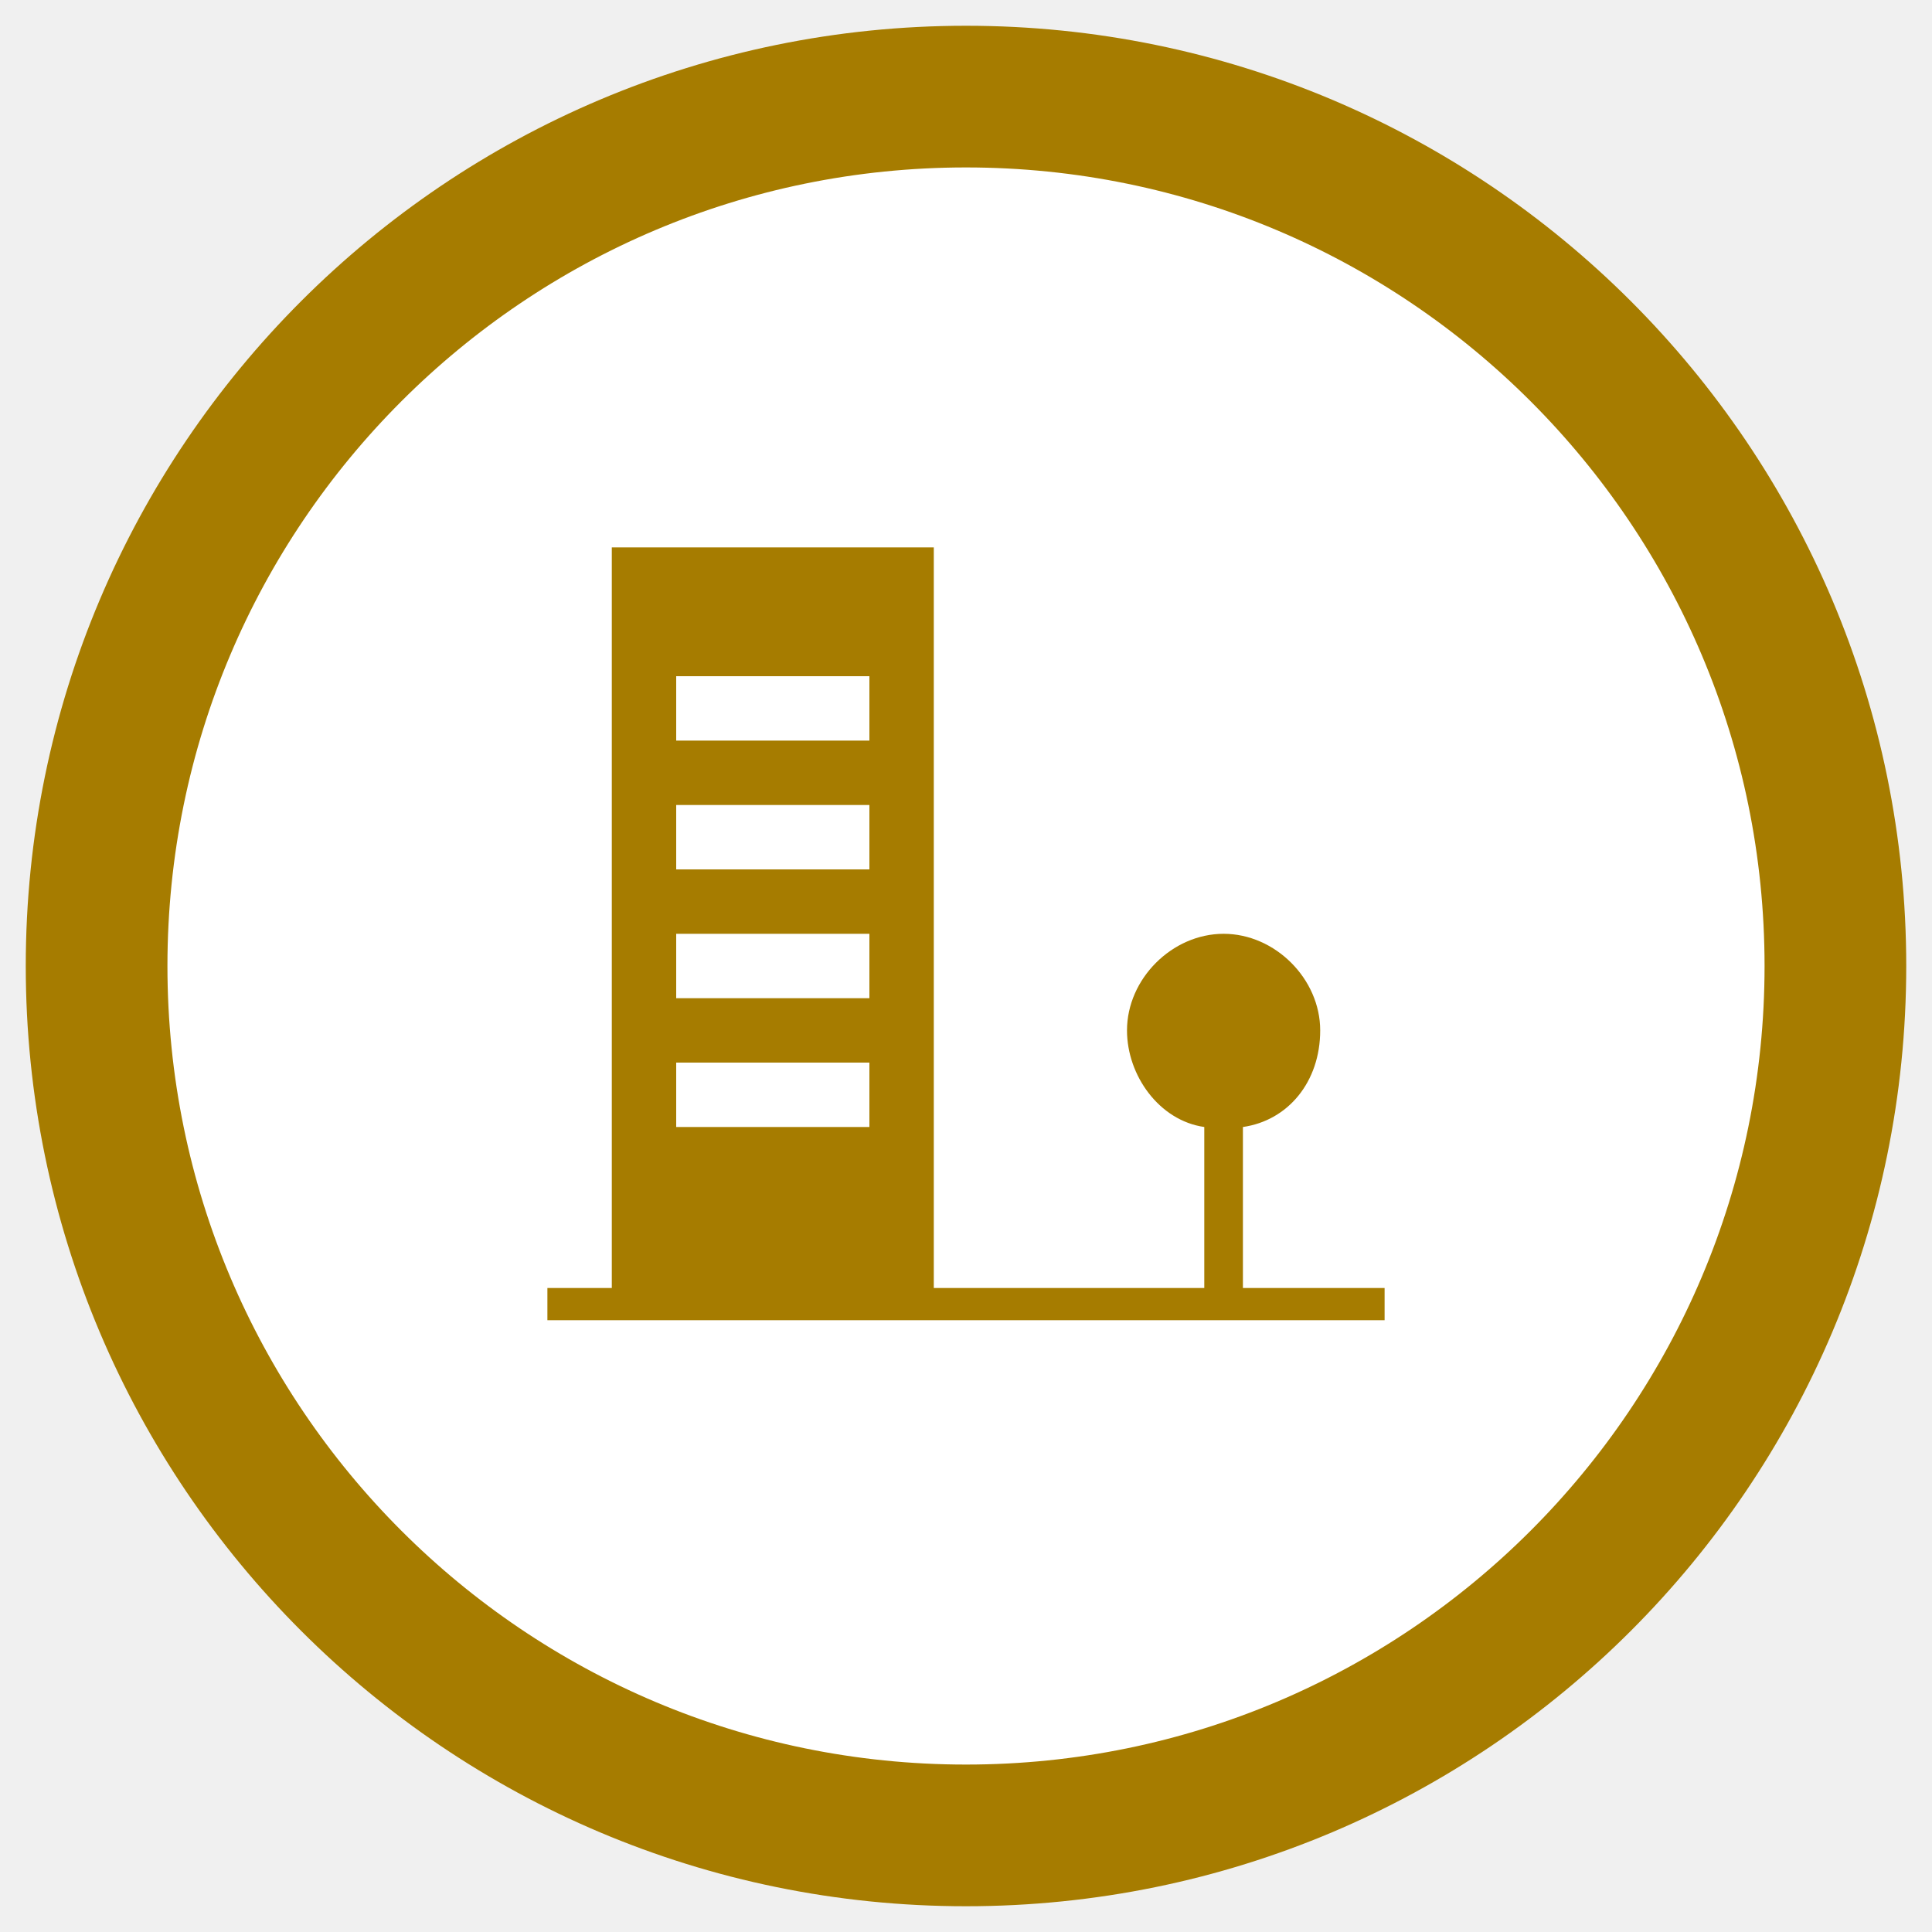
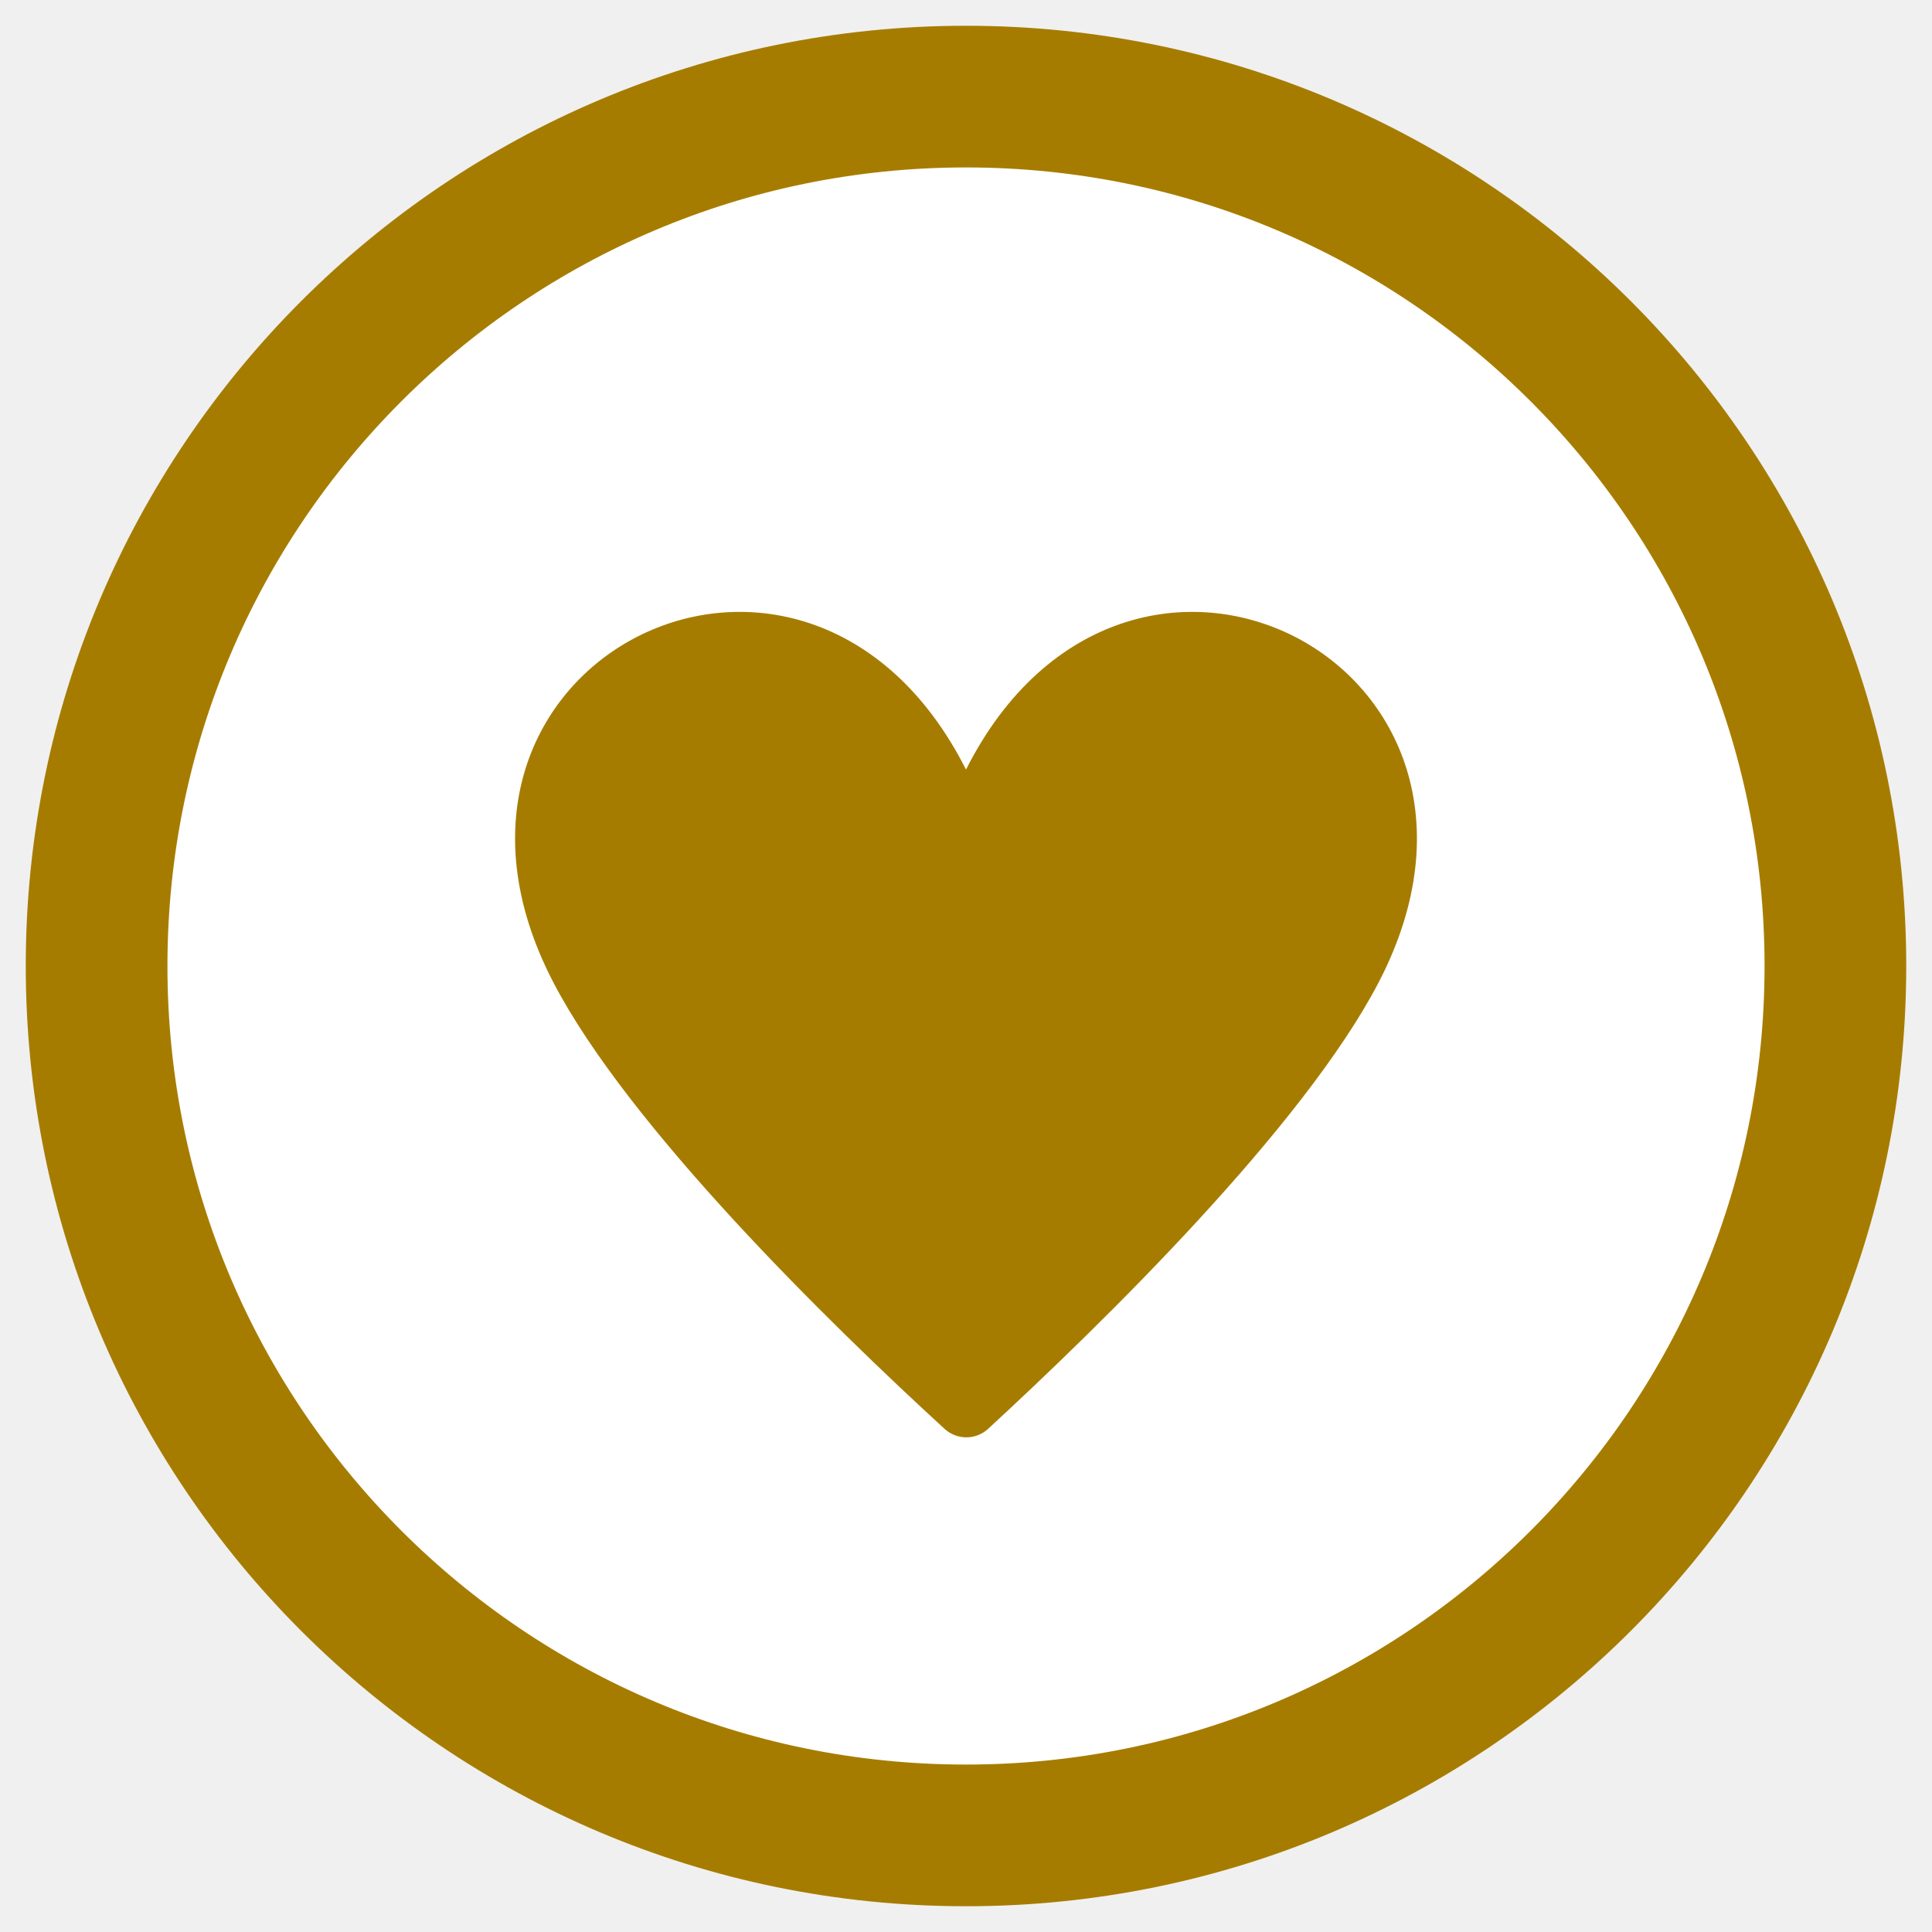
<svg xmlns="http://www.w3.org/2000/svg" width="30px" height="30px" viewBox="0 0 30 30">
  <circle cx="15" cy="15" r="13.5" fill="#fff" stroke="#A67C00" stroke-width="2.2" />
  <g transform="translate(7.5 7.5)" fill="#A67C00" color="#A67C00">
-     <path d="m11.8 12.5v-2.5c.7-.1 1.2-.7 1.2-1.5s-.7-1.5-1.5-1.5-1.5.7-1.5 1.5c0 .7.5 1.4 1.2 1.5v2.5h-4.2v-11.5h-5v11.5h-1v.5h13v-.5zm-5.8-2.5h-3v-1h3zm0-2h-3v-1h3zm0-2h-3v-1h3zm0-2h-3v-1h3z" />
+     <path d="m13.91 7.75c-1.17 2.25-4.3 5.31-6.07 6.94-.19.172-.48.172-.67 0-1.78-1.63-4.91-4.69-6.08-6.94-2.57-4.95 3.91-8.25 6.41-3.3 2.5-4.95 8.98-1.65 6.41 3.3z" />
  </g>
</svg>
